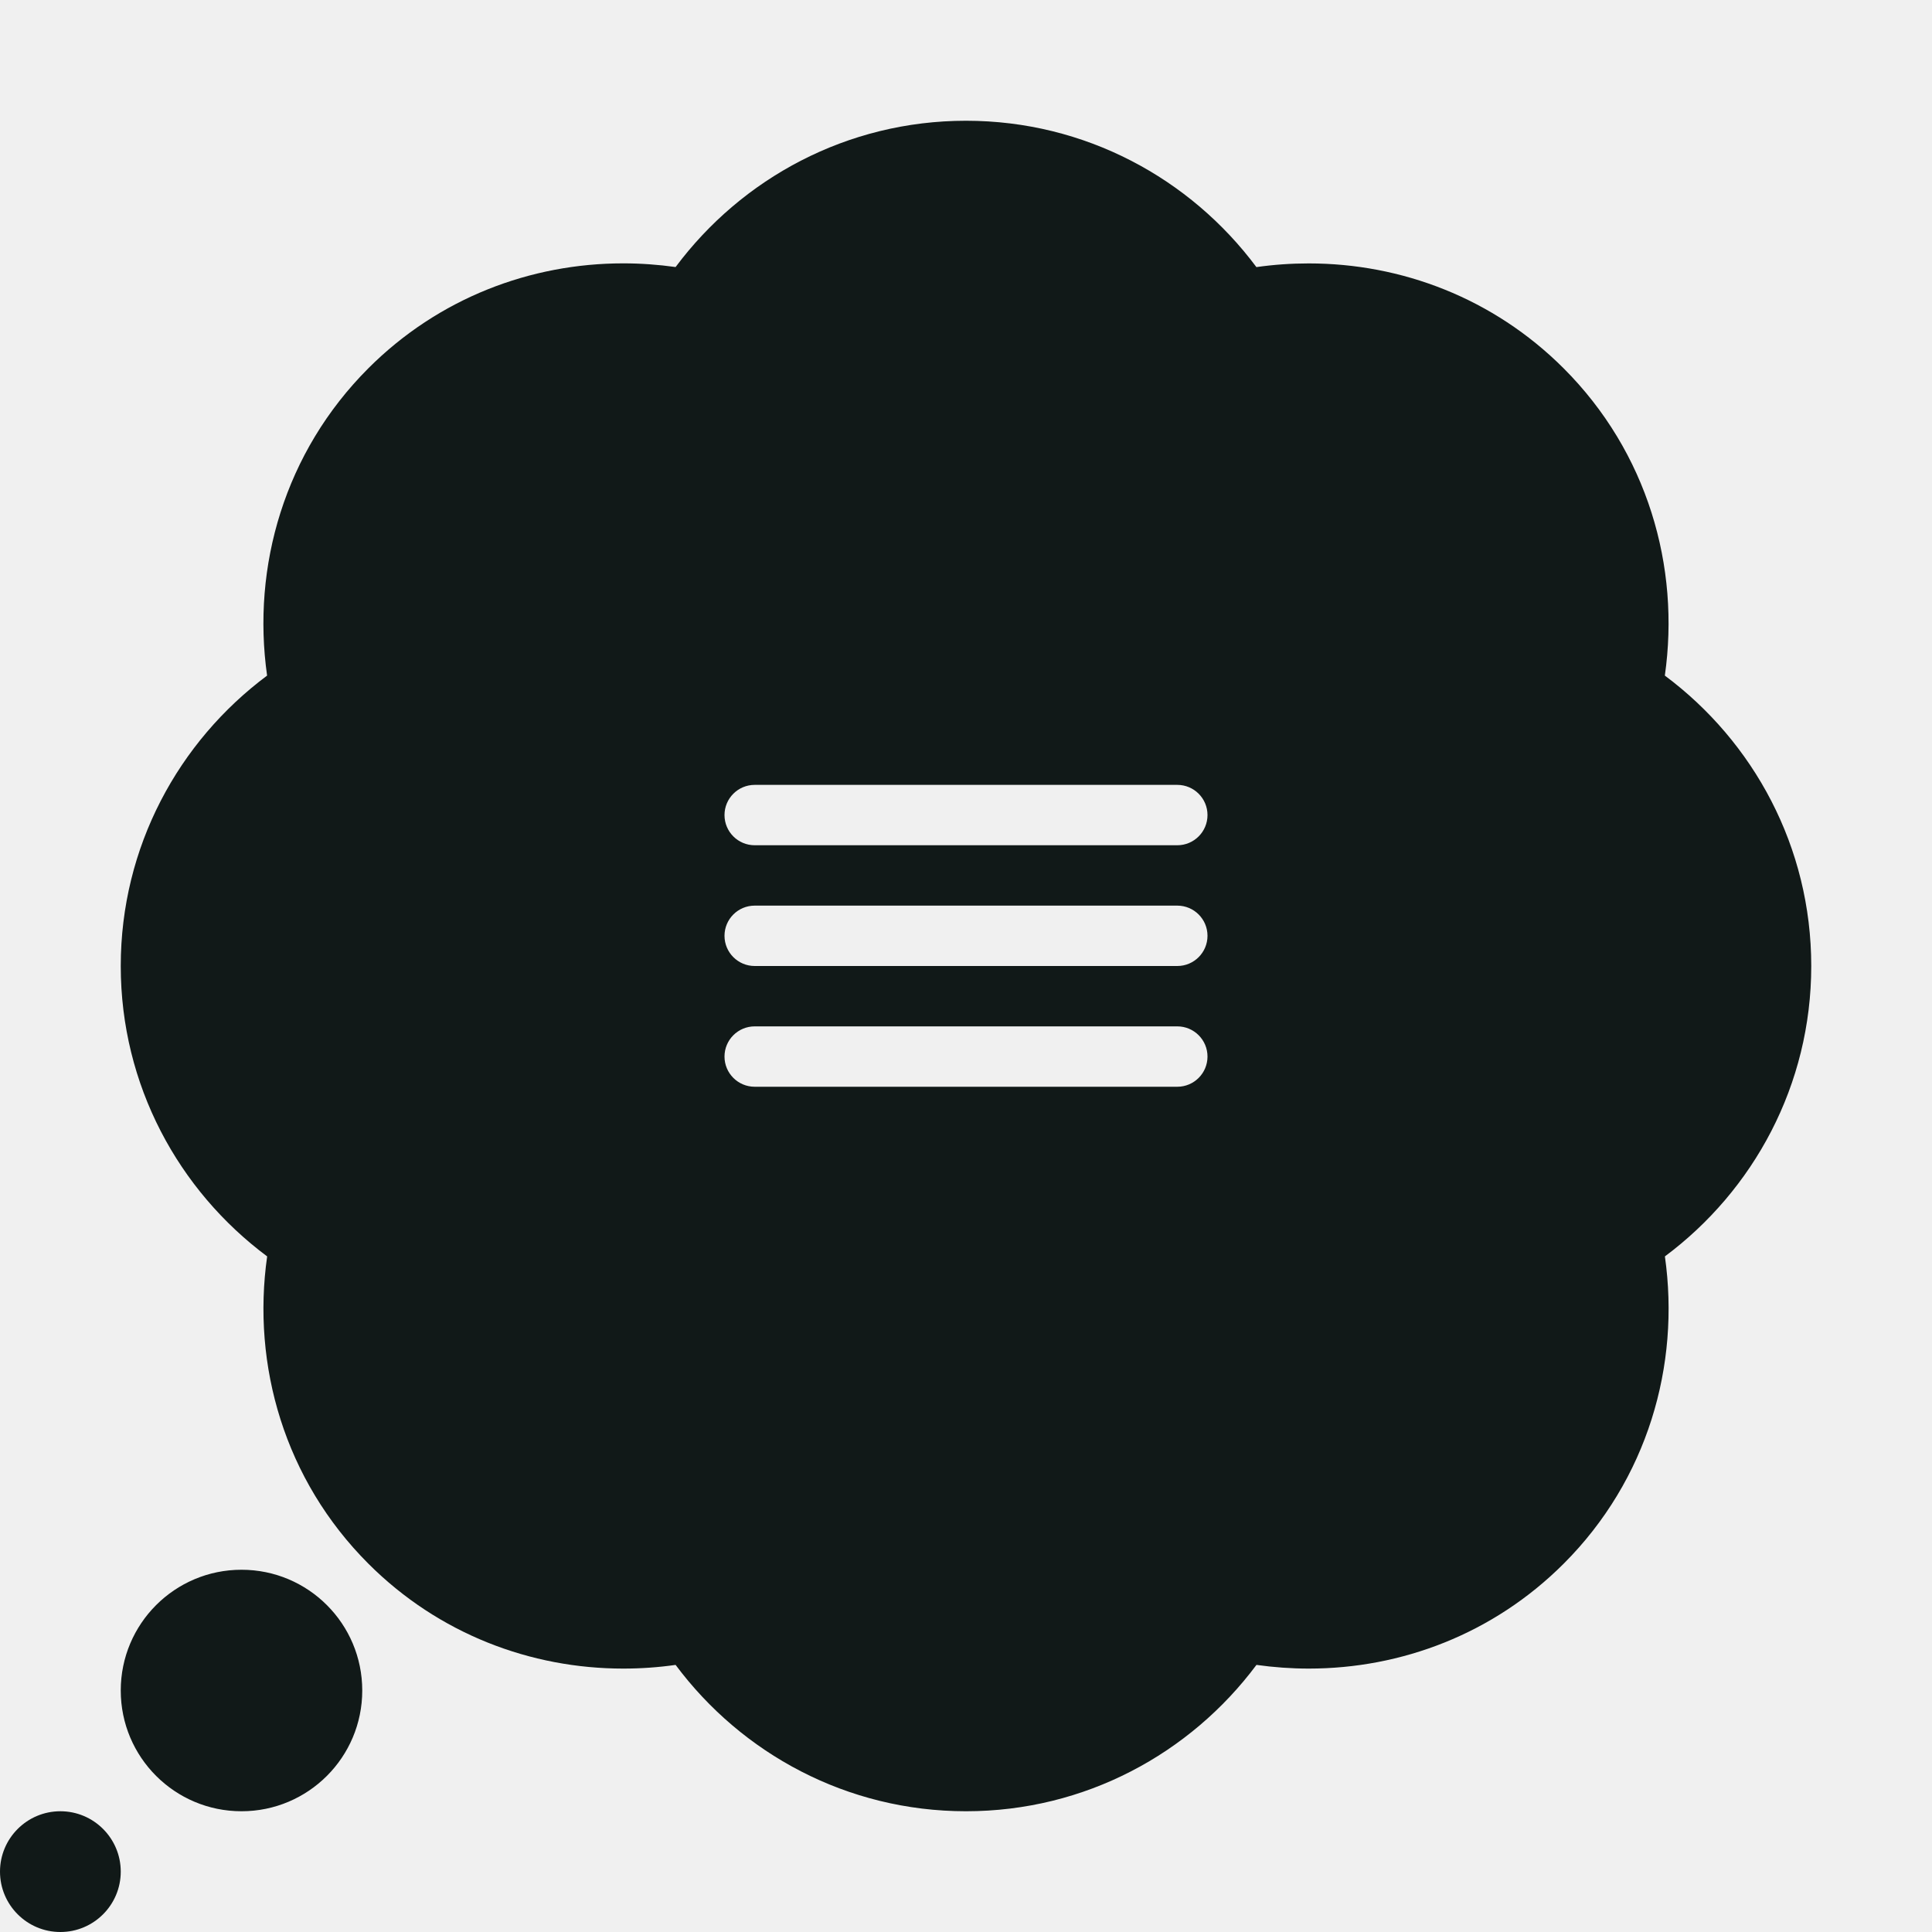
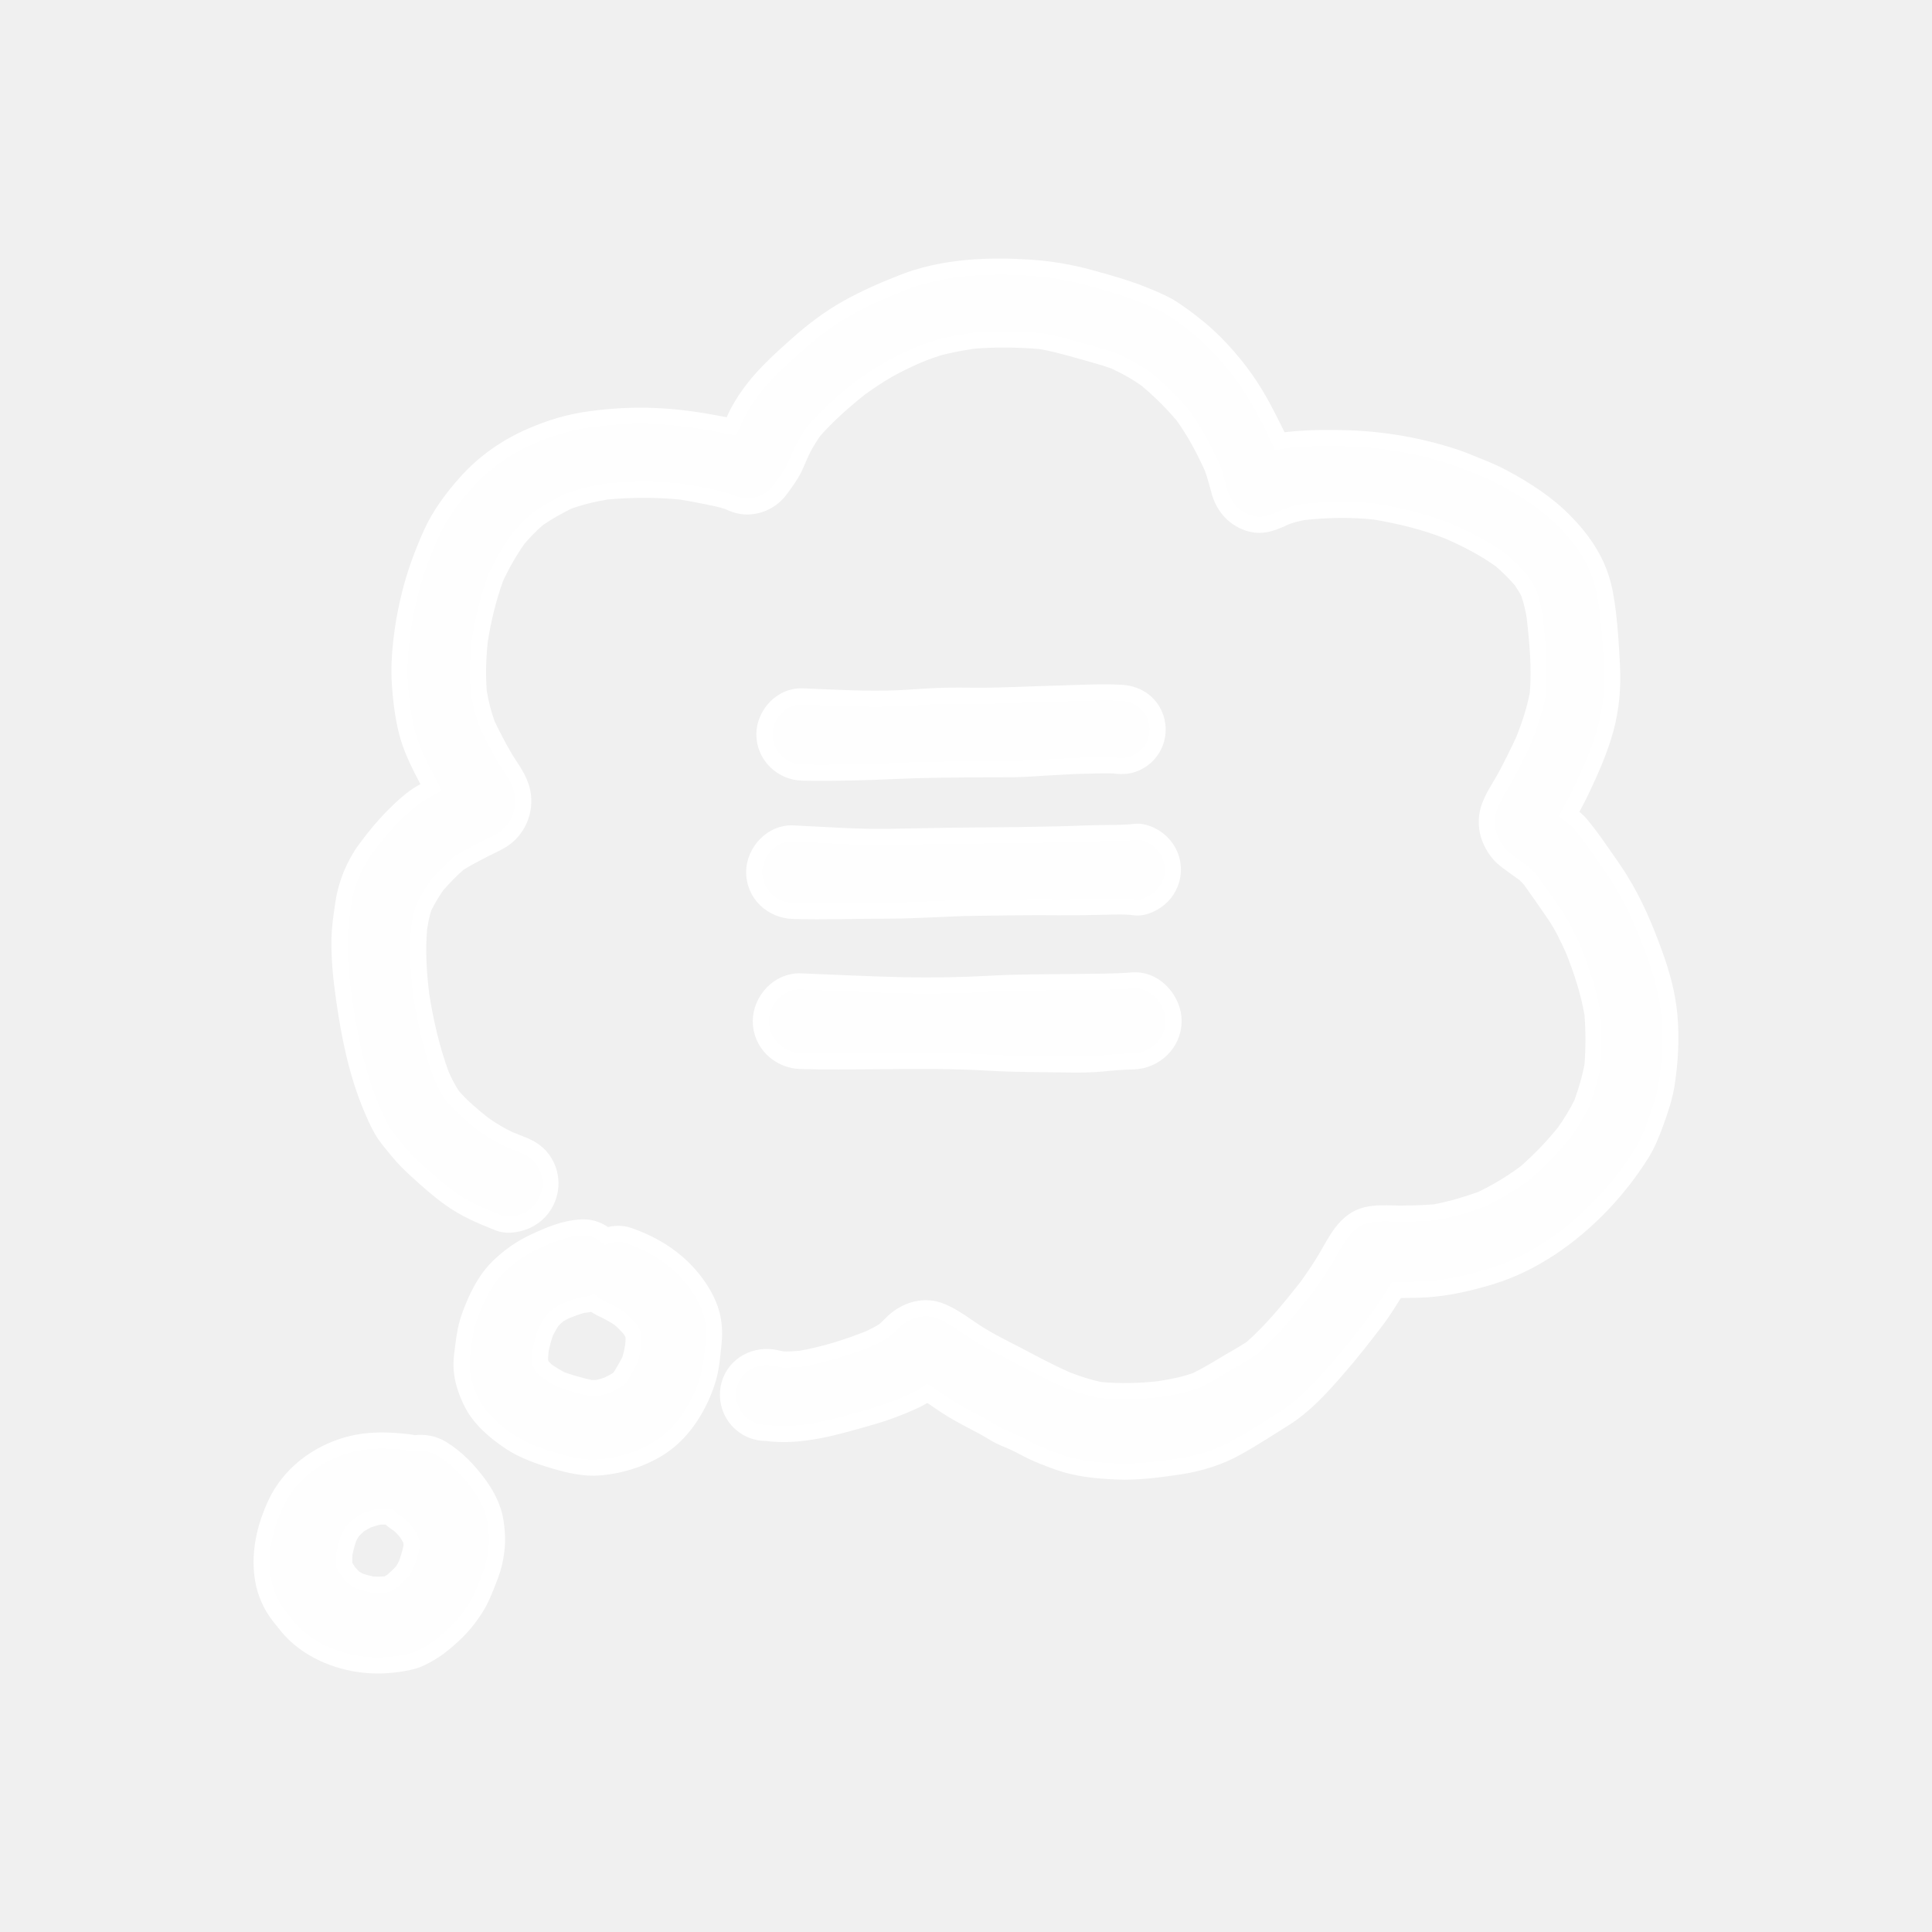
- <svg xmlns="http://www.w3.org/2000/svg" version="1.1" id="Uploaded to svgrepo.com" width="800px" height="800px" viewBox="0 0 32 32" xml:space="preserve">
-   <style type="text/css">
- 	.stone_een{fill:#111918;}
- 	.st0{fill:#0B1719;}
- </style>
-   <path class="stone_een" d="M6,28c0,1.105-0.895,2-2,2c-1.105,0-2-0.895-2-2c0-1.105,0.895-2,2-2C5.105,26,6,26.895,6,28z M1,30  c-0.552,0-1,0.448-1,1c0,0.552,0.448,1,1,1s1-0.448,1-1C2,30.448,1.552,30,1,30z M27.576,20.81c0.256,1.805-0.288,3.701-1.676,5.089  c-1.167,1.167-2.693,1.738-4.222,1.738c-0.29,0-0.58-0.021-0.867-0.061C19.716,29.044,17.972,30,16,30s-3.716-0.956-4.81-2.424  c-0.288,0.041-0.577,0.061-0.867,0.061c-1.529,0-3.055-0.571-4.222-1.738c-1.388-1.388-1.933-3.285-1.676-5.089  C2.956,19.716,2,17.972,2,16s0.956-3.716,2.424-4.81C4.168,9.385,4.713,7.489,6.101,6.1c1.167-1.167,2.693-1.738,4.222-1.738  c0.29,0,0.58,0.021,0.867,0.061C12.284,2.956,14.028,2,16,2s3.716,0.956,4.81,2.424c0.288-0.041,0.577-0.061,0.867-0.061  c1.529,0,3.055,0.571,4.222,1.738c1.388,1.388,1.933,3.285,1.676,5.089C29.044,12.284,30,14.028,30,16S29.044,19.716,27.576,20.81z   M20,17.5c0-0.276-0.224-0.5-0.5-0.5h-7c-0.276,0-0.5,0.224-0.5,0.5c0,0.276,0.224,0.5,0.5,0.5h7C19.776,18,20,17.776,20,17.5z   M20,15.5c0-0.276-0.224-0.5-0.5-0.5h-7c-0.276,0-0.5,0.224-0.5,0.5c0,0.276,0.224,0.5,0.5,0.5h7C19.776,16,20,15.776,20,15.5z   M20,13.5c0-0.276-0.224-0.5-0.5-0.5h-7c-0.276,0-0.5,0.224-0.5,0.5c0,0.276,0.224,0.5,0.5,0.5h7C19.776,14,20,13.776,20,13.5z" />
+ <svg xmlns="http://www.w3.org/2000/svg" version="1.1" id="designs" width="800px" height="800px" viewBox="-3.2 -3.2 38.40 38.40" xml:space="preserve" fill="#ffffff" stroke="#ffffff" transform="matrix(1, 0, 0, 1, 0, 0)rotate(0)" stroke-width="0.32">
+   <g id="SVGRepo_bgCarrier" stroke-width="0" />
+   <g id="SVGRepo_tracerCarrier" stroke-linecap="round" stroke-linejoin="round" stroke="#fefefeCCCCCC" stroke-width="0.256" />
+   <g id="SVGRepo_iconCarrier">
+     <style type="text/css"> .sketchy_een{fill:#fefefe;} </style>
+     <path class="sketchy_een" d="M6.315,26.297c-0.203-0.274-0.437-0.521-0.73-0.701c-0.167-0.102-0.359-0.135-0.544-0.109 c-0.05-0.011-0.101-0.018-0.155-0.025c-0.164-0.018-0.328-0.031-0.491-0.031c-0.225,0-0.449,0.023-0.672,0.084 C3.1,25.687,2.552,26.1,2.276,26.694c-0.191,0.416-0.304,0.86-0.27,1.319c0.021,0.274,0.088,0.498,0.224,0.735 c0.073,0.124,0.172,0.241,0.26,0.35c0.121,0.155,0.281,0.295,0.442,0.402c0.479,0.318,1.097,0.45,1.66,0.387 c0.138-0.015,0.27-0.034,0.402-0.069c0.142-0.036,0.293-0.124,0.417-0.201c0.147-0.09,0.283-0.213,0.41-0.329 c0.159-0.147,0.299-0.32,0.417-0.502c0.121-0.182,0.201-0.394,0.28-0.597c0.052-0.134,0.1-0.274,0.124-0.416 c0.05-0.28,0.048-0.458,0.006-0.737C6.606,26.765,6.475,26.516,6.315,26.297z M4.979,27.54c-0.025,0.119-0.059,0.235-0.1,0.349 c-0.023,0.047-0.048,0.092-0.076,0.137c-0.063,0.069-0.13,0.132-0.199,0.194c-0.036,0.024-0.073,0.047-0.111,0.068 c-0.003,0.001-0.007,0.002-0.01,0.002c-0.094,0.007-0.188,0.009-0.283,0.004c-0.089-0.02-0.175-0.042-0.26-0.071 c-0.034-0.019-0.067-0.039-0.099-0.06c-0.038-0.036-0.073-0.073-0.108-0.112c-0.031-0.047-0.061-0.094-0.089-0.143l0,0 c-0.003-0.076-0.002-0.151,0.002-0.227c0.022-0.107,0.05-0.211,0.085-0.314c0.023-0.045,0.048-0.089,0.074-0.132 c0.042-0.044,0.086-0.085,0.131-0.126c0.057-0.036,0.114-0.069,0.174-0.099c0.076-0.027,0.152-0.049,0.23-0.067 c0.064-0.003,0.129-0.001,0.193,0.002C4.585,27,4.645,27.048,4.712,27.088c0.005,0.003,0.01,0.006,0.015,0.009 c0.048,0.044,0.092,0.09,0.136,0.138c0.035,0.051,0.068,0.102,0.097,0.156c0.007,0.025,0.014,0.05,0.021,0.075 C4.981,27.49,4.98,27.515,4.979,27.54z M10.267,21.905c-0.289-0.251-0.609-0.419-0.967-0.546c-0.149-0.052-0.305-0.044-0.448,0.006 c-0.125-0.104-0.282-0.17-0.451-0.17c-0.01,0-0.02,0-0.03,0.001c-0.352,0.015-0.655,0.149-0.969,0.295 c-0.262,0.123-0.488,0.287-0.697,0.488c-0.197,0.192-0.341,0.437-0.452,0.686c-0.08,0.186-0.155,0.368-0.195,0.567 c-0.029,0.147-0.048,0.299-0.067,0.448c-0.013,0.109-0.023,0.216-0.015,0.326c0.015,0.23,0.086,0.433,0.182,0.638 c0.163,0.349,0.469,0.607,0.781,0.816c0.27,0.178,0.58,0.285,0.888,0.375c0.291,0.086,0.594,0.157,0.898,0.13 c0.431-0.038,0.875-0.18,1.233-0.421c0.45-0.303,0.768-0.839,0.919-1.354c0.061-0.209,0.078-0.442,0.102-0.657 c0.021-0.19,0.019-0.372-0.021-0.561C10.868,22.571,10.573,22.171,10.267,21.905z M7.533,23.95 c-0.002-0.001-0.003-0.003-0.005-0.004C7.53,23.948,7.532,23.949,7.533,23.95L7.533,23.95z M7.536,23.952L7.536,23.952 c0.012,0.009,0.024,0.018,0.035,0.027C7.559,23.97,7.547,23.961,7.536,23.952z M9.387,23.535c-0.017,0.102-0.038,0.204-0.07,0.302 c-0.058,0.117-0.123,0.228-0.194,0.337c-0.015,0.016-0.03,0.032-0.046,0.047c-0.066,0.04-0.135,0.076-0.205,0.109 c-0.066,0.023-0.132,0.042-0.201,0.057c-0.043,0.002-0.086,0.003-0.13,0.001c-0.197-0.043-0.394-0.097-0.585-0.166 c-0.103-0.054-0.2-0.113-0.294-0.178c-0.027-0.026-0.053-0.053-0.078-0.08c-0.018-0.028-0.035-0.057-0.051-0.087 c-0.001-0.081,0.005-0.161,0.013-0.242c0.024-0.123,0.056-0.241,0.098-0.357c0.039-0.075,0.079-0.147,0.124-0.218 c0.041-0.043,0.083-0.084,0.127-0.123c0.05-0.031,0.1-0.059,0.153-0.084c0.112-0.045,0.224-0.086,0.34-0.118 c0.067-0.004,0.132-0.016,0.194-0.035c0.065,0.053,0.139,0.094,0.22,0.131C8.8,22.83,8.798,22.829,8.796,22.828 c0.114,0.054,0.22,0.114,0.323,0.184c0.074,0.065,0.142,0.134,0.206,0.208c0.024,0.037,0.046,0.075,0.068,0.114 C9.395,23.401,9.393,23.468,9.387,23.535z M29.927,18.341c-0.042,0.272-0.13,0.53-0.224,0.787c-0.075,0.205-0.161,0.419-0.278,0.605 c-0.228,0.364-0.498,0.71-0.797,1.021c-0.599,0.624-1.352,1.159-2.189,1.415c-0.419,0.128-0.841,0.226-1.281,0.257 c-0.2,0.012-0.402,0.009-0.603,0.015c-0.132,0.205-0.256,0.414-0.404,0.608c-0.251,0.331-0.509,0.659-0.783,0.973 c-0.316,0.362-0.641,0.722-1.053,0.979c-0.299,0.186-0.597,0.381-0.906,0.555c-0.364,0.207-0.766,0.331-1.18,0.393 c-0.406,0.059-0.812,0.115-1.224,0.098c-0.402-0.017-0.8-0.054-1.18-0.191c-0.205-0.075-0.414-0.151-0.605-0.253 c-0.103-0.055-0.206-0.108-0.312-0.156c-0.104-0.042-0.209-0.085-0.306-0.139c-0.086-0.052-0.172-0.103-0.26-0.151 c-0.201-0.109-0.406-0.211-0.601-0.327c-0.172-0.103-0.337-0.225-0.508-0.336c-0.088,0.059-0.18,0.112-0.279,0.156 c-0.266,0.121-0.54,0.226-0.821,0.306c-0.678,0.193-1.392,0.419-2.106,0.324c-0.138,0-0.264-0.034-0.383-0.103 c-0.113-0.067-0.205-0.157-0.272-0.272c-0.102-0.174-0.13-0.387-0.077-0.582c0.113-0.41,0.53-0.622,0.933-0.53 c0.04,0.01,0.08,0.019,0.12,0.027c0.121,0.005,0.241-0.003,0.362-0.013c0.459-0.081,0.911-0.22,1.344-0.392 c0.113-0.05,0.223-0.105,0.326-0.173c0.05-0.045,0.098-0.093,0.146-0.141c0.239-0.241,0.596-0.371,0.929-0.257 c0.308,0.109,0.563,0.331,0.839,0.498c0.32,0.195,0.659,0.349,0.986,0.527c0.236,0.125,0.48,0.248,0.725,0.357 c0.219,0.084,0.442,0.158,0.672,0.203c0.385,0.032,0.772,0.026,1.156-0.018c0.252-0.038,0.5-0.086,0.739-0.172 c0.176-0.085,0.343-0.182,0.51-0.284c0.197-0.121,0.401-0.228,0.592-0.354c0.411-0.36,0.763-0.797,1.103-1.227 c0.134-0.185,0.26-0.374,0.378-0.57c0.201-0.339,0.379-0.751,0.804-0.854c0.178-0.042,0.36-0.036,0.542-0.031 c0.067,0.002,0.136,0.004,0.205,0.002c0.205-0.002,0.41-0.008,0.614-0.025c0.313-0.058,0.614-0.148,0.914-0.254 c0.311-0.146,0.6-0.323,0.878-0.526c0.288-0.25,0.544-0.517,0.783-0.812c0.13-0.186,0.247-0.373,0.346-0.576 c0.089-0.25,0.165-0.498,0.212-0.759c0.025-0.336,0.025-0.673,0-1.009c-0.075-0.441-0.214-0.865-0.38-1.281 c-0.112-0.249-0.231-0.498-0.388-0.723c-0.153-0.223-0.308-0.446-0.466-0.666c-0.038-0.044-0.077-0.086-0.12-0.125 c-0.078-0.056-0.158-0.111-0.235-0.168c-0.082-0.063-0.186-0.13-0.257-0.213c-0.209-0.243-0.308-0.548-0.228-0.867 c0.065-0.249,0.234-0.473,0.354-0.699c0.124-0.233,0.242-0.469,0.353-0.71c0.12-0.301,0.218-0.602,0.279-0.919 c0.043-0.511-0.005-1.033-0.064-1.542c-0.027-0.16-0.063-0.314-0.117-0.467c-0.045-0.086-0.095-0.167-0.15-0.246 c-0.126-0.146-0.261-0.28-0.407-0.405c-0.321-0.23-0.666-0.408-1.027-0.567c-0.478-0.19-0.969-0.309-1.473-0.394 c-0.471-0.051-0.944-0.042-1.415,0.009c-0.123,0.022-0.237,0.052-0.354,0.094c-0.228,0.108-0.455,0.211-0.717,0.133 c-0.297-0.088-0.507-0.314-0.596-0.609c-0.049-0.167-0.086-0.329-0.145-0.491c-0.165-0.365-0.349-0.712-0.582-1.038 c-0.223-0.265-0.464-0.504-0.731-0.726c-0.204-0.146-0.417-0.262-0.643-0.367c-0.254-0.089-0.513-0.156-0.771-0.229 c-0.231-0.064-0.455-0.125-0.688-0.165c-0.454-0.038-0.901-0.044-1.355-0.006c-0.184,0.029-0.366,0.063-0.547,0.104 c-0.194,0.043-0.382,0.119-0.565,0.192c-0.189,0.085-0.376,0.174-0.557,0.275c-0.195,0.111-0.378,0.237-0.56,0.365 c-0.33,0.263-0.644,0.539-0.923,0.855c-0.076,0.109-0.146,0.221-0.21,0.34c-0.086,0.163-0.142,0.341-0.237,0.502 c-0.075,0.123-0.155,0.237-0.243,0.35c-0.151,0.19-0.379,0.304-0.622,0.31c-0.152,0.004-0.276-0.043-0.403-0.1 c-0.147-0.05-0.302-0.077-0.453-0.109c-0.155-0.031-0.311-0.06-0.467-0.086C9.844,6.522,9.345,6.524,8.851,6.57 c-0.26,0.043-0.512,0.104-0.761,0.194C7.885,6.866,7.689,6.976,7.5,7.105C7.354,7.228,7.226,7.362,7.101,7.505 C6.927,7.753,6.78,8.008,6.652,8.283C6.504,8.691,6.404,9.106,6.336,9.535c-0.036,0.338-0.046,0.669-0.021,1.01 c0.037,0.227,0.091,0.444,0.172,0.661c0.099,0.207,0.205,0.411,0.319,0.609c0.121,0.213,0.27,0.385,0.349,0.622 c0.109,0.329,0.019,0.697-0.228,0.942c-0.103,0.103-0.218,0.161-0.345,0.222c-0.222,0.109-0.447,0.224-0.66,0.353 c-0.156,0.136-0.299,0.283-0.436,0.439c-0.099,0.141-0.186,0.287-0.263,0.442c-0.044,0.134-0.069,0.271-0.092,0.41 c-0.041,0.449-0.012,0.89,0.042,1.335c0.086,0.538,0.205,1.058,0.391,1.571c0.066,0.15,0.139,0.295,0.23,0.432 c0.184,0.211,0.392,0.386,0.611,0.56c0.166,0.118,0.335,0.219,0.521,0.307c0.072,0.029,0.144,0.058,0.217,0.087 c0.207,0.078,0.371,0.176,0.486,0.373c0.111,0.188,0.142,0.417,0.082,0.628c-0.055,0.203-0.191,0.381-0.373,0.486 c-0.17,0.1-0.437,0.159-0.628,0.082C6.366,20.97,6.033,20.83,5.732,20.61c-0.23-0.165-0.44-0.354-0.649-0.544 c-0.13-0.119-0.255-0.241-0.366-0.377c-0.111-0.138-0.236-0.274-0.324-0.427s-0.157-0.312-0.224-0.475 c-0.281-0.68-0.425-1.396-0.529-2.122c-0.057-0.398-0.1-0.8-0.092-1.204c0.006-0.239,0.042-0.479,0.077-0.714 c0.057-0.381,0.213-0.762,0.442-1.074c0.172-0.234,0.352-0.454,0.557-0.659c0.169-0.169,0.36-0.349,0.567-0.465 c0.058-0.033,0.118-0.066,0.177-0.099c-0.127-0.249-0.261-0.492-0.365-0.753c-0.119-0.289-0.176-0.584-0.216-0.894 c-0.034-0.278-0.056-0.551-0.044-0.831C4.761,9.54,4.828,9.094,4.93,8.674C5.033,8.238,5.183,7.83,5.365,7.42 c0.172-0.385,0.433-0.735,0.714-1.046C6.425,5.99,6.856,5.689,7.329,5.48C7.716,5.31,8.101,5.191,8.52,5.134 c0.433-0.059,0.86-0.084,1.294-0.065c0.425,0.017,0.843,0.075,1.26,0.155c0.088,0.017,0.177,0.034,0.265,0.051 c0.006-0.012,0.011-0.023,0.016-0.035c0.038-0.086,0.075-0.178,0.121-0.262c0.086-0.157,0.182-0.301,0.291-0.444 c0.259-0.335,0.571-0.611,0.885-0.892c0.301-0.268,0.634-0.521,0.986-0.718c0.364-0.203,0.743-0.368,1.132-0.519 c0.597-0.229,1.244-0.306,1.886-0.306c0.194,0,0.388,0.007,0.579,0.019c0.423,0.025,0.841,0.096,1.249,0.209 c0.389,0.107,0.77,0.214,1.143,0.373c0.163,0.069,0.333,0.138,0.481,0.237c0.188,0.123,0.366,0.257,0.538,0.4 c0.278,0.232,0.519,0.492,0.745,0.777c0.258,0.326,0.461,0.674,0.647,1.047c0.068,0.135,0.136,0.269,0.199,0.407 c0.115-0.019,0.23-0.033,0.345-0.041c0.167-0.011,0.333-0.021,0.5-0.021c0.368-0.004,0.733,0.006,1.101,0.048 c0.431,0.048,0.858,0.132,1.275,0.253c0.182,0.052,0.366,0.113,0.54,0.186c0.218,0.09,0.442,0.172,0.649,0.283 c0.461,0.243,0.906,0.529,1.271,0.906c0.308,0.316,0.559,0.668,0.699,1.091c0.077,0.234,0.111,0.467,0.142,0.71 c0.042,0.352,0.063,0.707,0.08,1.061c0.021,0.419-0.015,0.839-0.126,1.245c-0.115,0.419-0.293,0.823-0.479,1.214 c-0.077,0.162-0.164,0.32-0.248,0.478c0.087,0.062,0.172,0.128,0.239,0.21c0.132,0.161,0.255,0.326,0.373,0.498 c0.136,0.195,0.276,0.389,0.402,0.592c0.289,0.461,0.502,0.969,0.687,1.482c0.147,0.404,0.257,0.806,0.295,1.235 C30.02,17.444,29.995,17.896,29.927,18.341z M11.993,11.397c0-0.4,0.345-0.774,0.756-0.756c0.634,0.025,1.268,0.065,1.901,0.038 c0.268-0.012,0.534-0.036,0.802-0.046c0.27-0.01,0.54-0.006,0.81-0.004c0.53,0,1.061-0.031,1.593-0.044 c0.291-0.008,0.588-0.023,0.883-0.023c0.115,0,0.229,0.002,0.342,0.008c0.26,0.013,0.494,0.13,0.63,0.362 c0.098,0.169,0.125,0.373,0.073,0.563c-0.05,0.182-0.172,0.341-0.335,0.435c-0.164,0.097-0.327,0.108-0.505,0.084 c-0.169-0.01-0.341,0.001-0.508,0.003c-0.226,0.002-0.45,0.017-0.674,0.029c-0.272,0.013-0.544,0.038-0.816,0.042 c-0.257,0.002-0.511,0-0.768,0.002c-0.53,0.006-1.061,0.008-1.591,0.033c-0.613,0.029-1.225,0.044-1.838,0.033 C12.337,12.146,11.993,11.815,11.993,11.397z M11.79,14.135c0-0.404,0.352-0.791,0.772-0.77c0.624,0.029,1.247,0.077,1.871,0.069 c0.58-0.008,1.159-0.025,1.739-0.027c0.557-0.002,1.114-0.01,1.67-0.023c0.281-0.006,0.563-0.021,0.844-0.025 c0.226-0.004,0.452,0,0.676-0.025c0.015-0.002,0.03-0.003,0.046-0.003c0.175,0,0.368,0.105,0.484,0.223 c0.14,0.14,0.22,0.331,0.22,0.53c0,0.197-0.08,0.391-0.22,0.53c-0.126,0.126-0.347,0.243-0.53,0.22 c-0.236-0.031-0.475-0.013-0.712-0.01c-0.268,0.006-0.538,0.01-0.808,0.008c-0.555-0.006-1.113,0.004-1.67,0.011 c-0.58,0.008-1.159,0.057-1.739,0.056c-0.624,0-1.247,0.025-1.871,0.006C12.142,14.893,11.79,14.566,11.79,14.135z M19.374,16.286 c0.413,0,0.752,0.411,0.752,0.806c0,0.446-0.368,0.793-0.804,0.804c-0.207,0.004-0.414,0.021-0.619,0.042 c-0.213,0.021-0.421,0.021-0.636,0.019c-0.536-0.008-1.076-0.004-1.61-0.036c-0.735-0.044-1.471-0.036-2.208-0.029 c-0.511,0.004-1.024,0.01-1.536-0.004c-0.431-0.012-0.791-0.352-0.791-0.791c0-0.419,0.36-0.808,0.791-0.791 c0.68,0.027,1.358,0.061,2.037,0.077c0.586,0.012,1.164,0.002,1.75-0.031c0.53-0.029,1.067-0.027,1.599-0.033 c0.406-0.006,0.816,0,1.222-0.033C19.34,16.287,19.357,16.286,19.374,16.286z" />
+   </g>
</svg>
